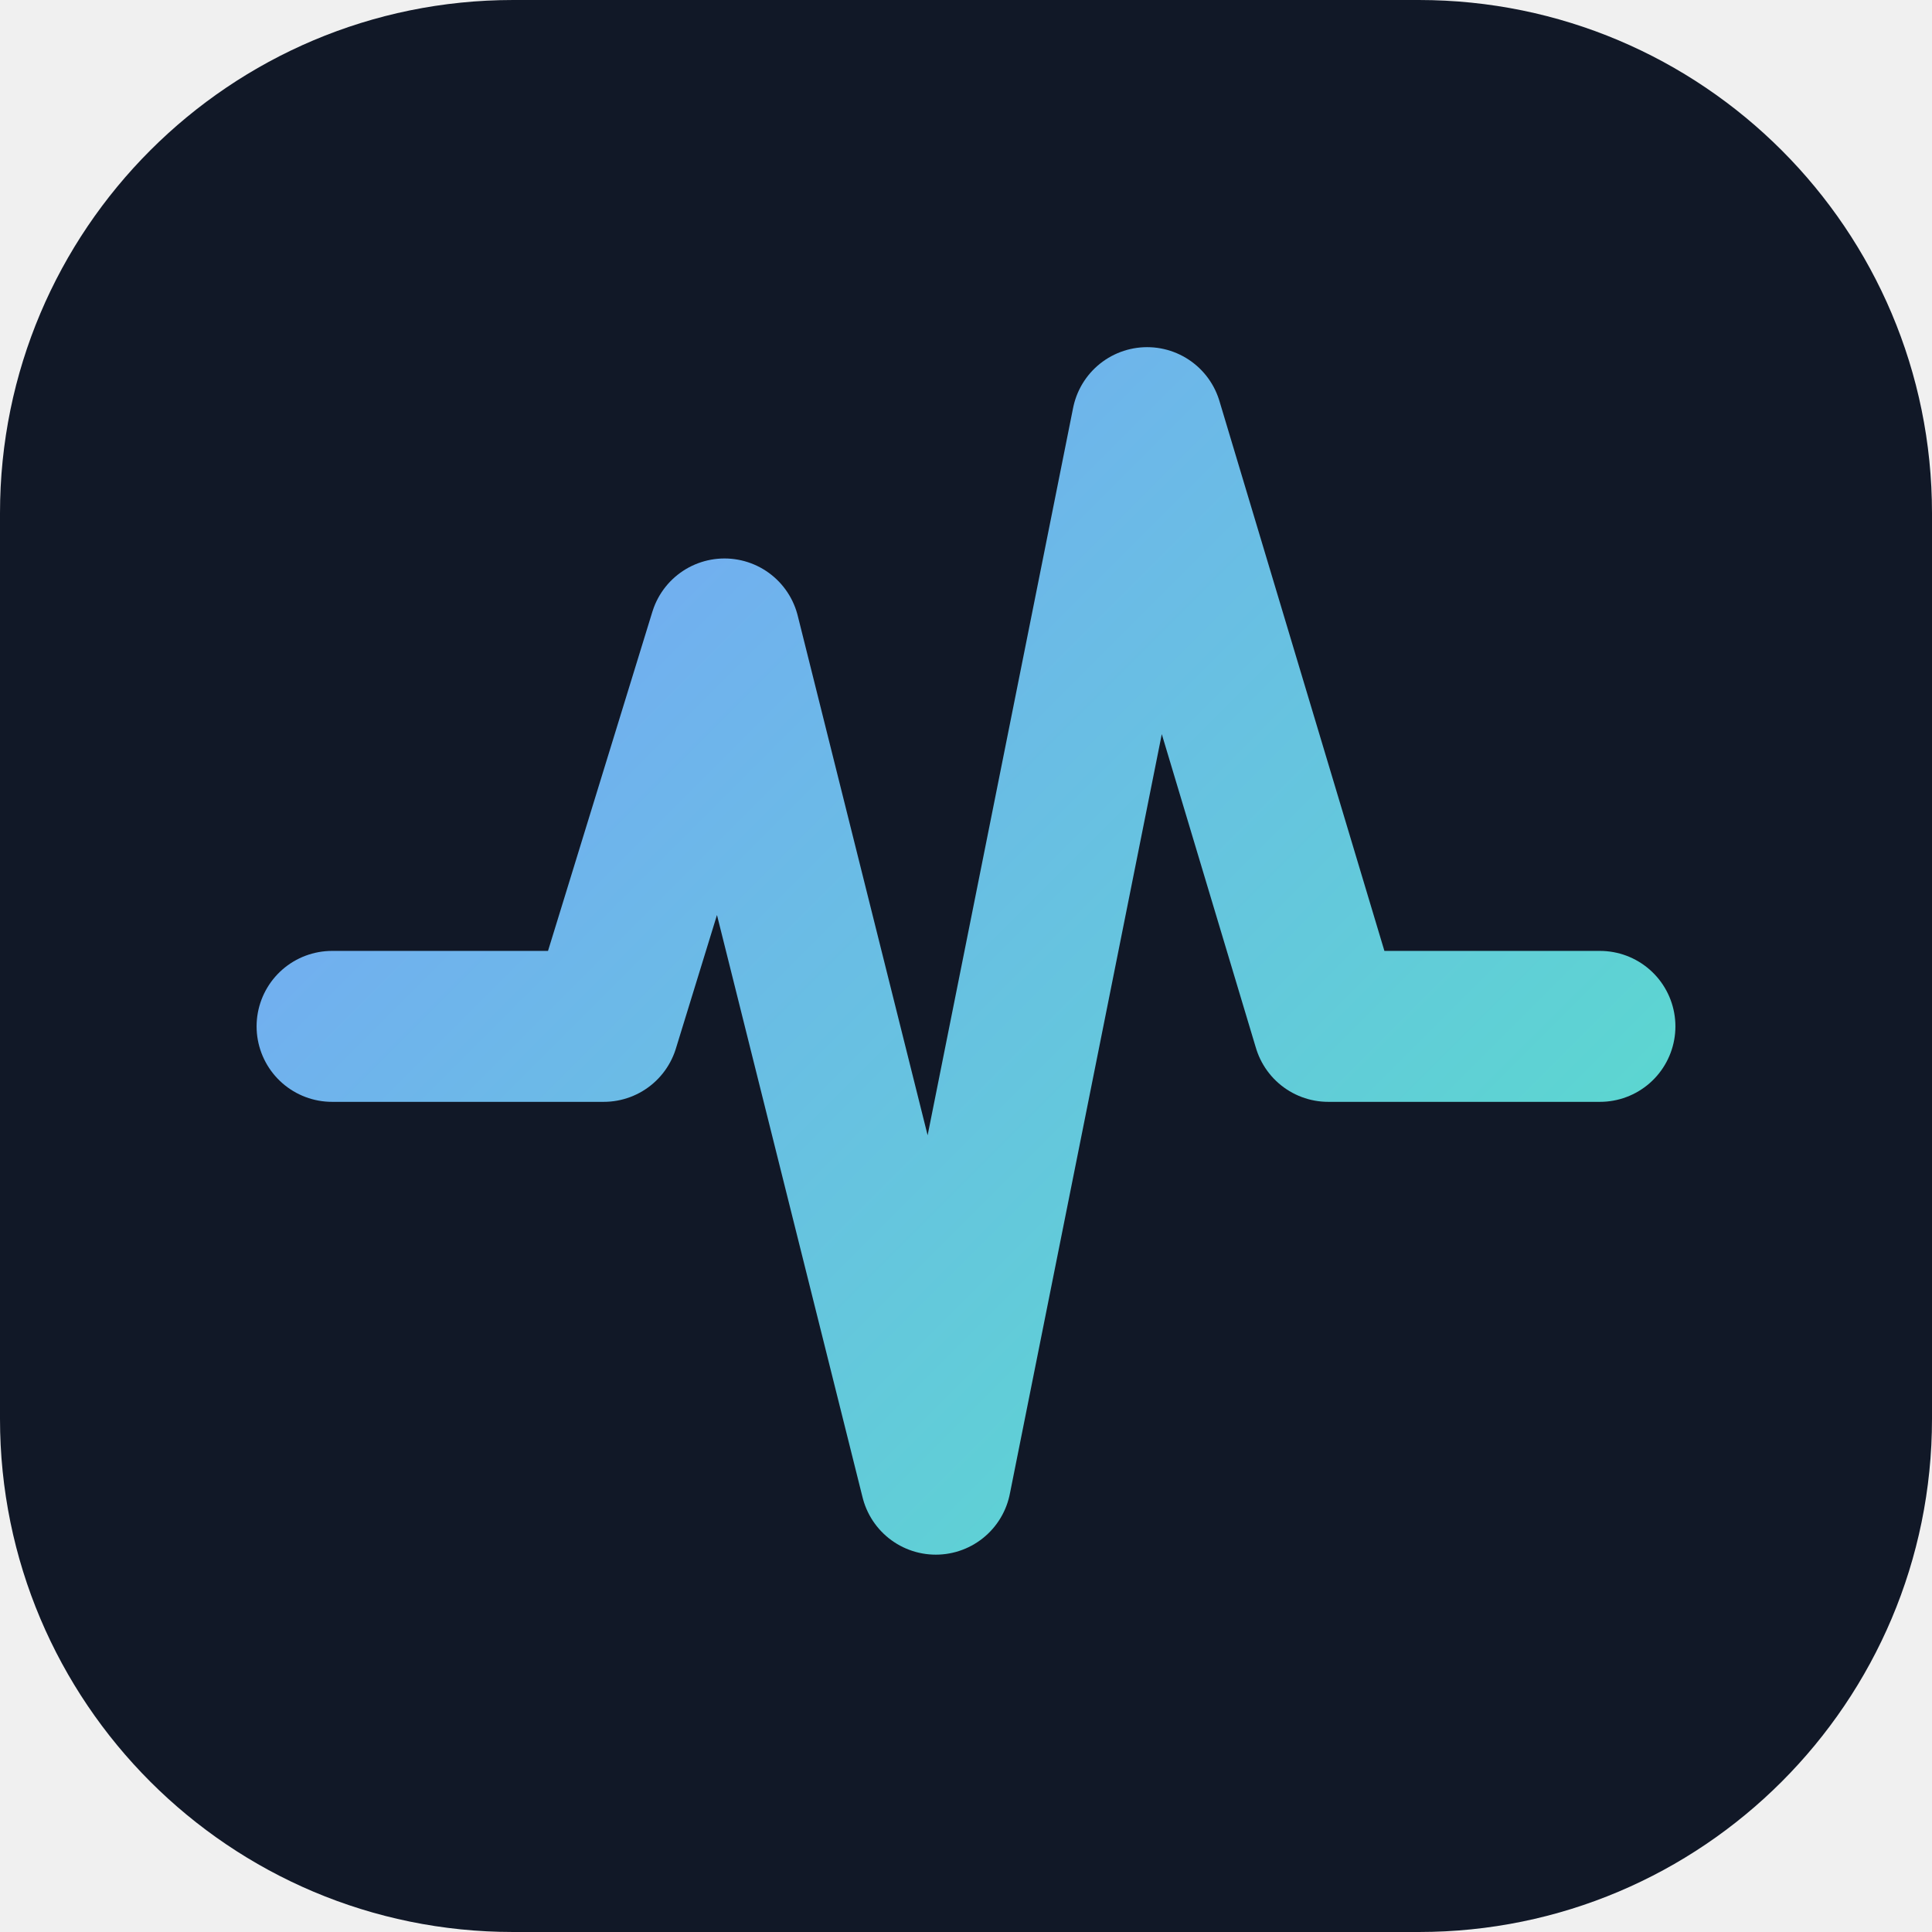
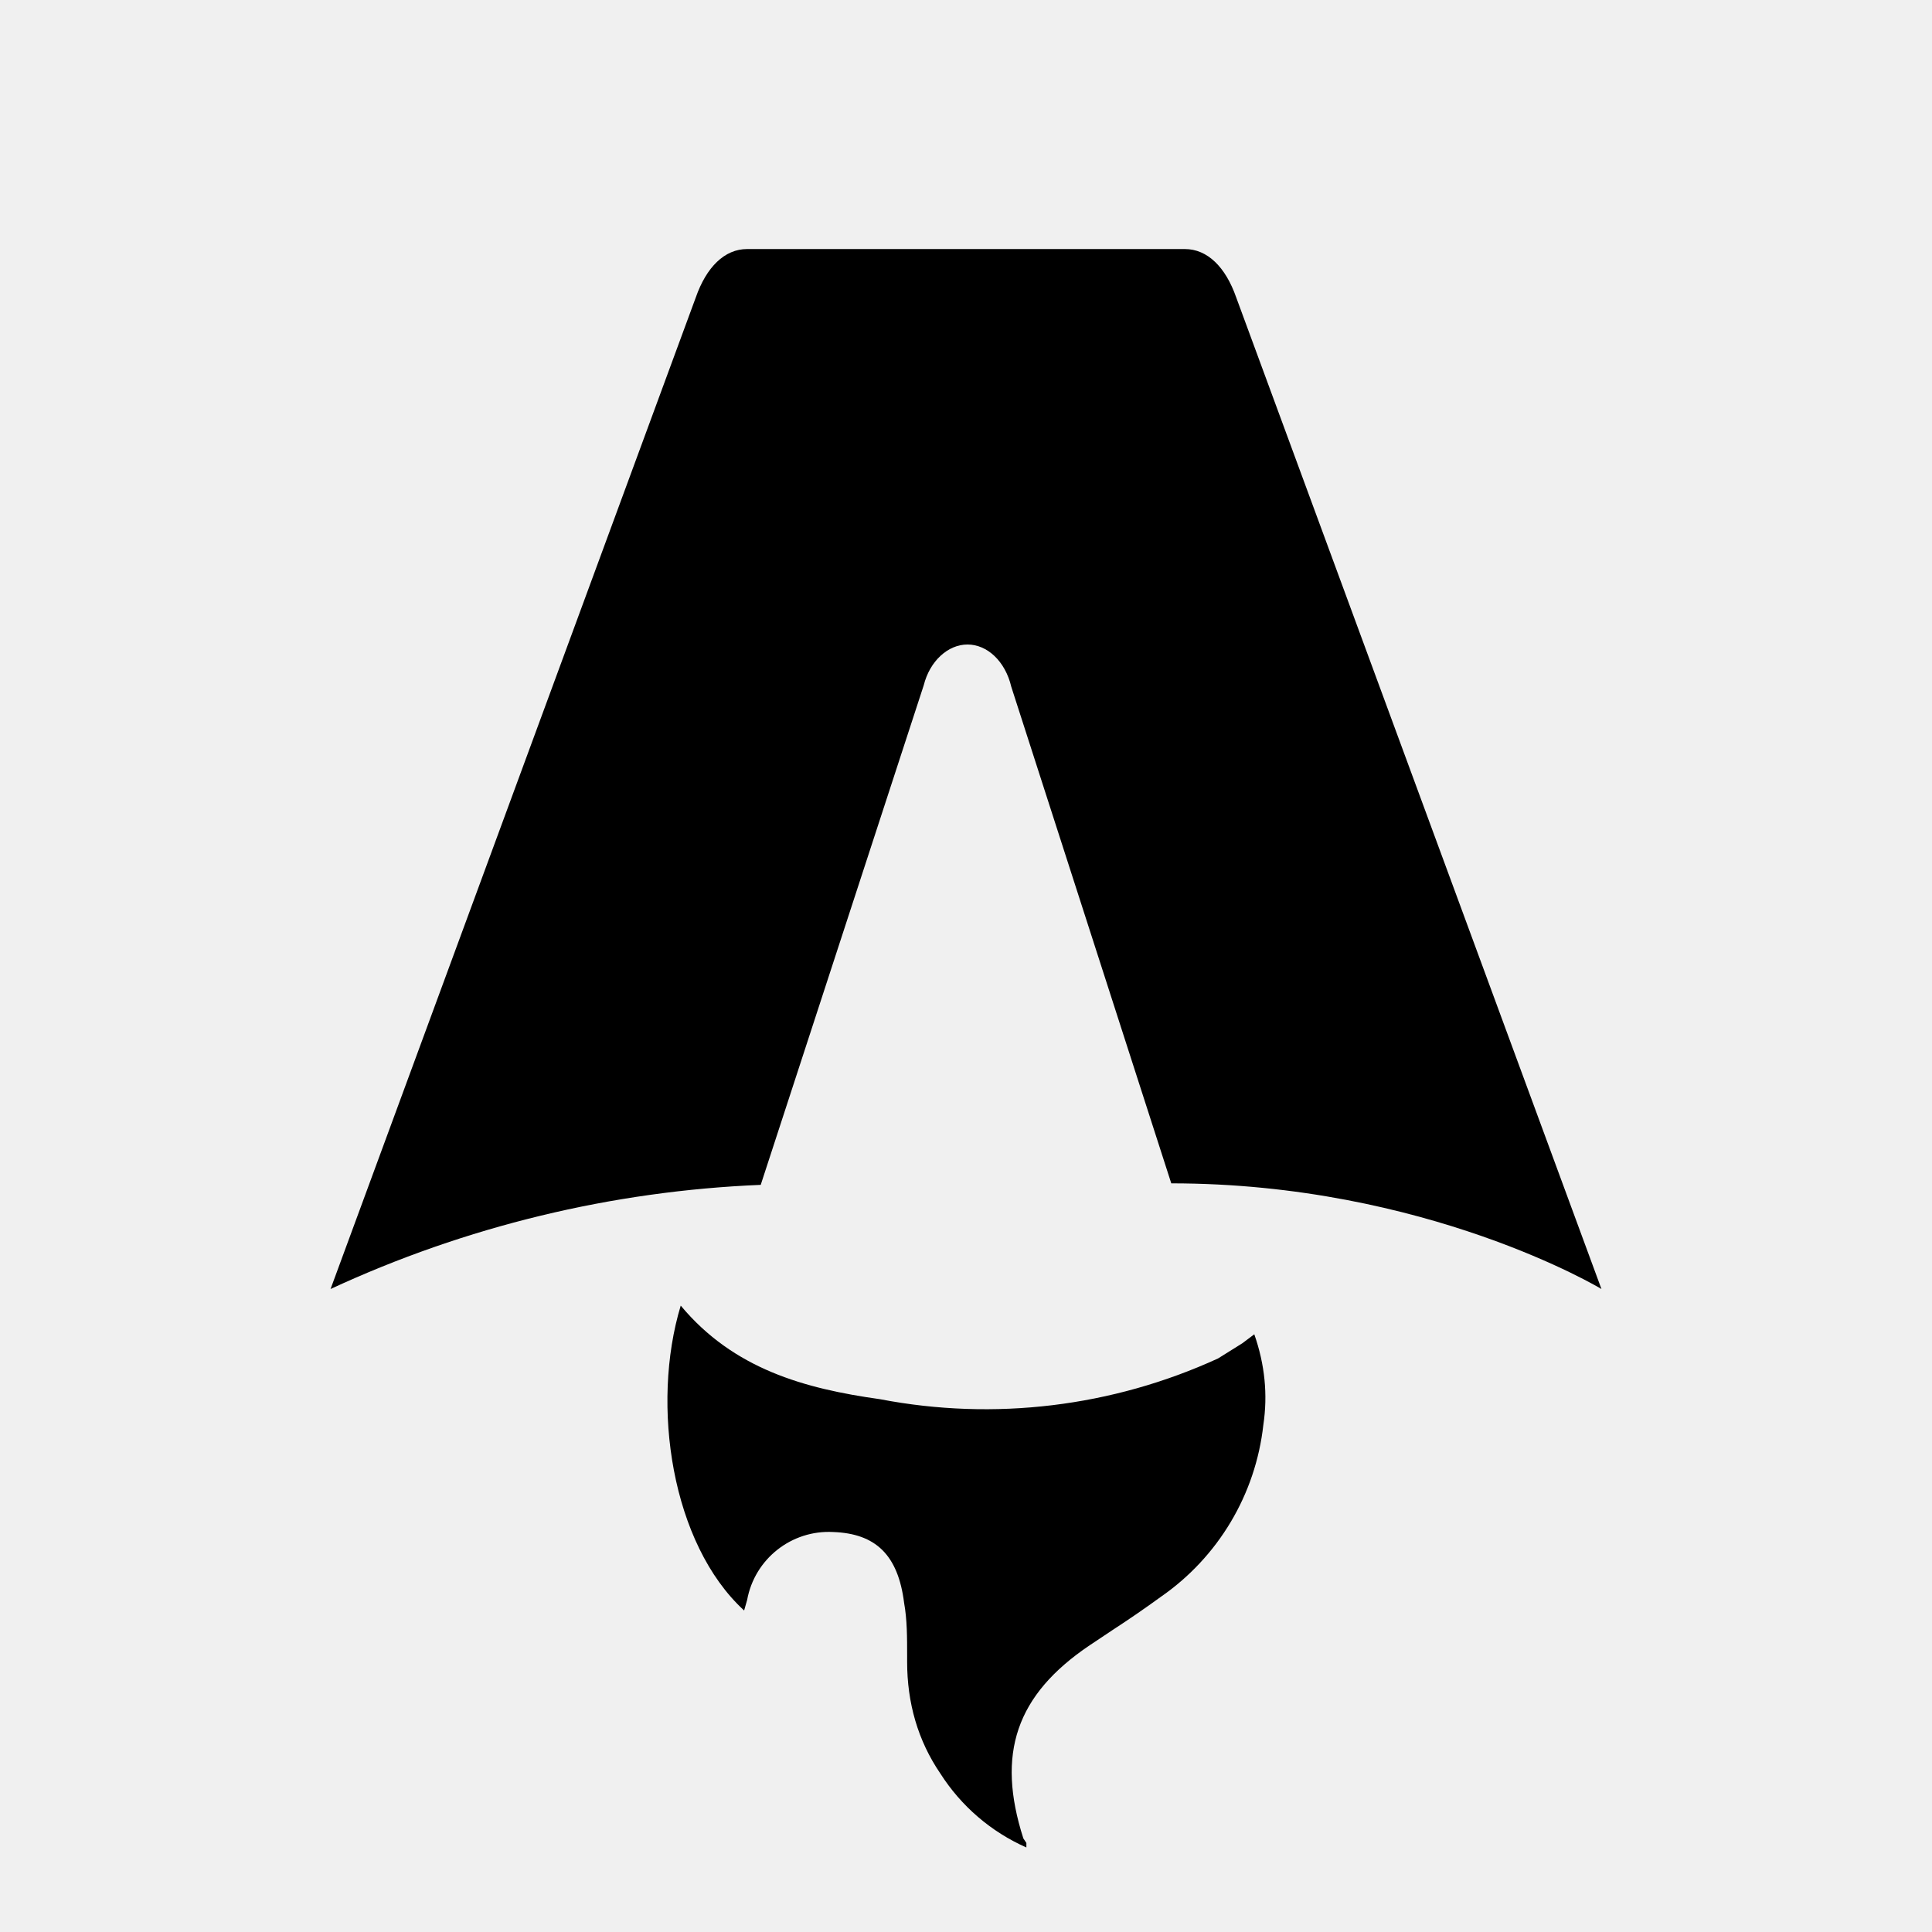
- <svg xmlns="http://www.w3.org/2000/svg" viewBox="0 0 64 64" role="img" aria-label="HardwareVisualizer">
-   <defs>
-     <linearGradient id="g" x1="8" y1="8" x2="56" y2="56" gradientUnits="userSpaceOnUse">
-       <stop stop-color="#7c9cff" />
-       <stop offset="1" stop-color="#53e6c4" />
-     </linearGradient>
-   </defs>
-   <rect width="64" height="64" rx="17" fill="#111827" />
-   <path d="M11 34h9l4-13 7 28 7-35 6 20h9" fill="none" stroke="url(#g)" stroke-width="5" stroke-linecap="round" stroke-linejoin="round" />
+ <svg xmlns="http://www.w3.org/2000/svg" fill="none" viewBox="0 0 128 128">
+   <path d="M50.4 78.5a75.1 75.1 0 0 0-28.5 6.9l24.2-65.7c.7-2 1.9-3.2 3.4-3.2h29c1.5 0 2.7 1.2 3.4 3.2l24.2 65.7s-11.6-7-28.5-7L67 45.5c-.4-1.7-1.6-2.8-2.9-2.8-1.3 0-2.5 1.1-2.9 2.7L50.4 78.5Zm-1.1 28.2Zm-4.2-20.2c-2 6.6-.6 15.8 4.2 20.2a17.5 17.5 0 0 1 .2-.7 5.5 5.5 0 0 1 5.7-4.5c2.8.1 4.3 1.5 4.7 4.7.2 1.1.2 2.3.2 3.5v.4c0 2.7.7 5.2 2.2 7.4a13 13 0 0 0 5.7 4.9v-.3l-.2-.3c-1.8-5.6-.5-9.5 4.4-12.8l1.5-1a73 73 0 0 0 3.2-2.2 16 16 0 0 0 6.8-11.4c.3-2 .1-4-.6-6l-.8.6-1.6 1a37 37 0 0 1-22.4 2.7c-5-.7-9.7-2-13.2-6.2Z" />
+   <style>
+         path { fill: #000; }
+         @media (prefers-color-scheme: dark) {
+             path { fill: #FFF; }
+         }
+     </style>
</svg>
